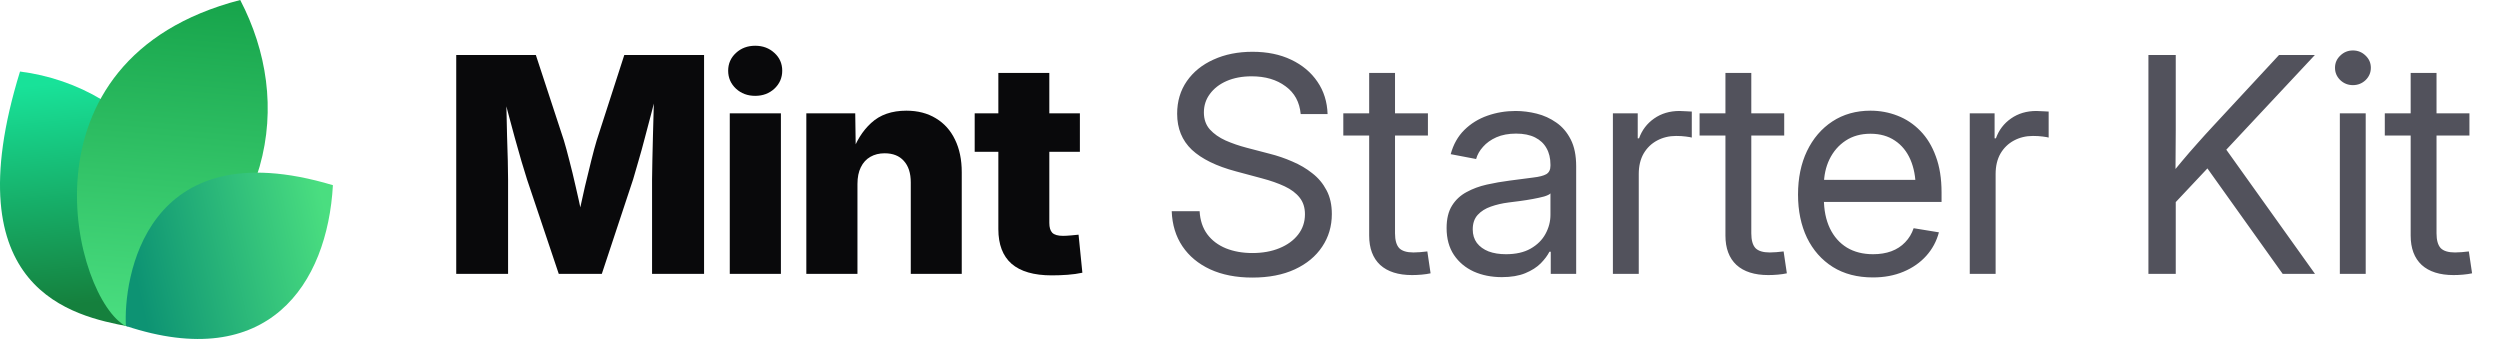
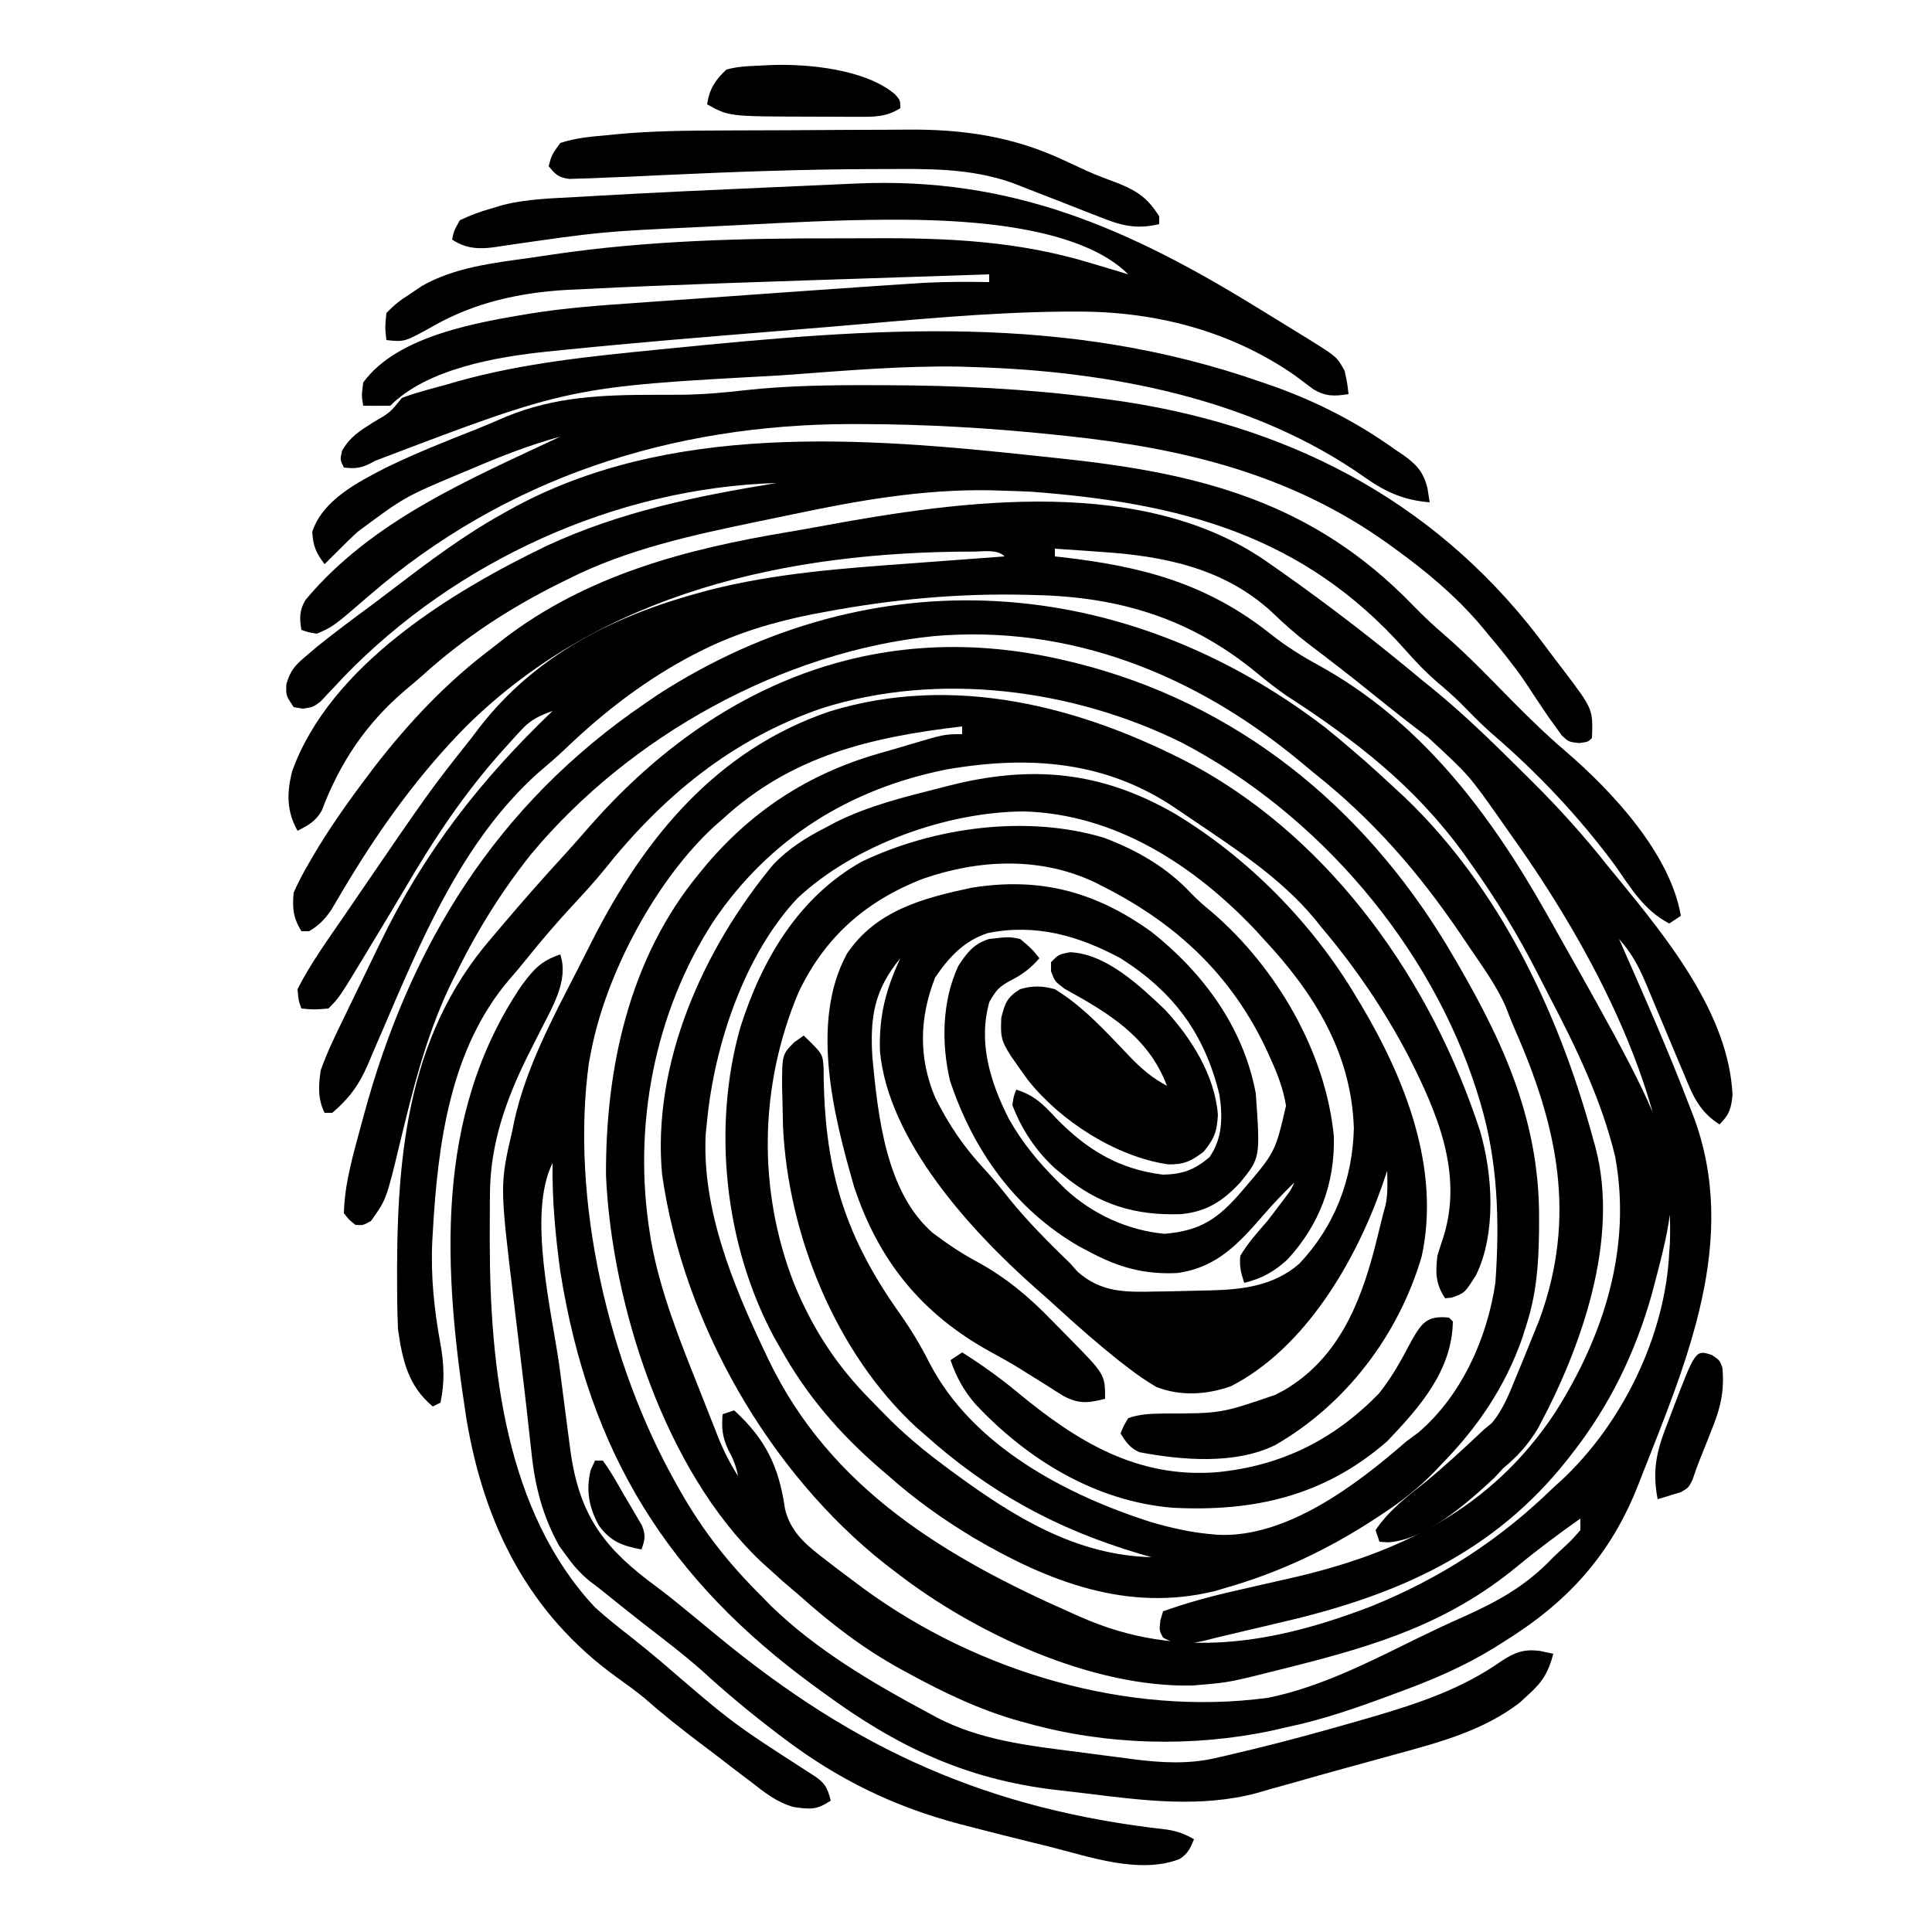
- <svg xmlns="http://www.w3.org/2000/svg" width="177" height="24" viewBox="0 0 177 24" fill="none">
-   <path d="M9.061 23.108C5.268 22.377 -3.391 20.627 1.417 5.064C9.634 6.099 16.973 14.064 9.061 23.108Z" fill="url(#paint0_linear_17557_2020)" />
-   <path d="M8.919 23.094C5.276 21.222 0.784 4.209 17.007 0C20.757 7.193 19.621 16.545 8.919 23.094Z" fill="url(#paint1_linear_17557_2020)" />
-   <path d="M8.914 23.079C8.735 19.882 10.159 9.085 23.57 13.111C23.181 20.123 18.984 26.418 8.914 23.079Z" fill="url(#paint2_linear_17557_2020)" />
-   <path d="M32.301 19.392V3.894H37.938L39.925 9.948C40.036 10.315 40.164 10.787 40.31 11.362C40.462 11.938 40.611 12.552 40.757 13.204C40.91 13.855 41.048 14.483 41.173 15.086C41.305 15.682 41.412 16.192 41.495 16.615H40.695C40.771 16.192 40.871 15.682 40.996 15.086C41.128 14.49 41.267 13.866 41.412 13.214C41.565 12.562 41.714 11.948 41.86 11.373C42.005 10.79 42.133 10.315 42.244 9.948L44.2 3.894H49.848V19.392H46.166V12.704C46.166 12.357 46.173 11.917 46.187 11.383C46.2 10.849 46.214 10.27 46.228 9.646C46.249 9.022 46.266 8.391 46.28 7.753C46.301 7.115 46.311 6.519 46.311 5.964H46.623C46.485 6.561 46.332 7.181 46.166 7.826C45.999 8.471 45.833 9.102 45.666 9.719C45.507 10.336 45.351 10.901 45.198 11.414C45.053 11.928 44.928 12.357 44.824 12.704L42.608 19.392H39.561L37.314 12.704C37.203 12.357 37.072 11.928 36.919 11.414C36.773 10.901 36.614 10.34 36.441 9.729C36.274 9.112 36.104 8.481 35.931 7.836C35.764 7.192 35.608 6.567 35.463 5.964H35.827C35.834 6.512 35.844 7.105 35.858 7.743C35.872 8.374 35.886 9.005 35.9 9.636C35.92 10.26 35.938 10.839 35.952 11.373C35.965 11.907 35.972 12.351 35.972 12.704V19.392H32.301ZM51.668 19.392V8.024H55.288V19.392H51.668ZM53.468 6.786C52.927 6.786 52.473 6.616 52.105 6.276C51.738 5.93 51.554 5.507 51.554 5.007C51.554 4.508 51.738 4.088 52.105 3.749C52.473 3.409 52.927 3.239 53.468 3.239C54.009 3.239 54.463 3.409 54.83 3.749C55.198 4.082 55.382 4.501 55.382 5.007C55.382 5.507 55.198 5.93 54.83 6.276C54.463 6.616 54.009 6.786 53.468 6.786ZM60.708 13.027V19.392H57.088V8.024H60.551L60.593 10.967H60.281C60.593 10.024 61.061 9.268 61.685 8.7C62.309 8.124 63.138 7.836 64.171 7.836C64.975 7.836 65.672 8.017 66.262 8.377C66.851 8.731 67.302 9.234 67.614 9.885C67.933 10.537 68.092 11.307 68.092 12.194V19.392H64.483V12.912C64.483 12.26 64.32 11.754 63.994 11.394C63.675 11.033 63.221 10.853 62.632 10.853C62.25 10.853 61.914 10.936 61.623 11.102C61.332 11.269 61.106 11.515 60.947 11.841C60.787 12.16 60.708 12.555 60.708 13.027ZM76.456 8.024V10.749H69.008V8.024H76.456ZM70.683 5.163H74.292V15.783C74.292 16.102 74.361 16.334 74.5 16.48C74.646 16.625 74.899 16.698 75.259 16.698C75.405 16.698 75.596 16.688 75.831 16.667C76.074 16.646 76.251 16.629 76.362 16.615L76.632 19.309C76.313 19.378 75.963 19.427 75.582 19.455C75.207 19.482 74.836 19.496 74.469 19.496C73.2 19.496 72.25 19.222 71.619 18.674C70.995 18.127 70.683 17.308 70.683 16.22V5.163Z" fill="#09090B" />
-   <path d="M88.667 19.652C87.523 19.652 86.528 19.458 85.682 19.07C84.843 18.681 84.188 18.137 83.716 17.437C83.245 16.736 82.992 15.908 82.957 14.951H84.933C84.968 15.596 85.148 16.14 85.474 16.584C85.8 17.021 86.24 17.354 86.795 17.582C87.35 17.804 87.974 17.915 88.667 17.915C89.388 17.915 90.026 17.801 90.581 17.572C91.143 17.343 91.583 17.024 91.902 16.615C92.228 16.199 92.391 15.717 92.391 15.169C92.391 14.698 92.266 14.306 92.017 13.994C91.767 13.675 91.413 13.408 90.956 13.193C90.498 12.978 89.954 12.787 89.323 12.621L87.502 12.132C86.123 11.765 85.082 11.255 84.382 10.603C83.689 9.944 83.342 9.095 83.342 8.055C83.342 7.174 83.571 6.404 84.028 5.746C84.486 5.087 85.117 4.577 85.921 4.217C86.726 3.849 87.645 3.666 88.678 3.666C89.718 3.666 90.63 3.853 91.413 4.227C92.204 4.602 92.824 5.122 93.275 5.787C93.726 6.446 93.965 7.209 93.993 8.076H92.089C92.013 7.23 91.656 6.574 91.018 6.11C90.387 5.638 89.586 5.403 88.615 5.403C87.95 5.403 87.36 5.513 86.847 5.735C86.341 5.957 85.946 6.262 85.661 6.651C85.377 7.032 85.235 7.469 85.235 7.961C85.235 8.447 85.377 8.849 85.661 9.168C85.946 9.48 86.317 9.74 86.774 9.948C87.232 10.149 87.724 10.319 88.251 10.457L89.884 10.884C90.439 11.023 90.977 11.206 91.496 11.435C92.023 11.657 92.495 11.934 92.911 12.267C93.334 12.593 93.67 12.995 93.92 13.474C94.17 13.945 94.294 14.504 94.294 15.149C94.294 16.015 94.066 16.788 93.608 17.468C93.157 18.148 92.512 18.681 91.673 19.07C90.834 19.458 89.832 19.652 88.667 19.652ZM101.097 8.024V9.594H95.106V8.024H101.097ZM96.937 5.163H98.767V16.521C98.767 17 98.865 17.347 99.059 17.562C99.26 17.77 99.6 17.874 100.078 17.874C100.21 17.874 100.366 17.867 100.546 17.853C100.733 17.832 100.903 17.815 101.056 17.801L101.285 19.351C101.097 19.392 100.886 19.423 100.65 19.444C100.414 19.465 100.189 19.475 99.974 19.475C98.996 19.475 98.244 19.236 97.717 18.758C97.197 18.272 96.937 17.579 96.937 16.677V5.163ZM106.33 19.621C105.595 19.621 104.932 19.489 104.343 19.226C103.754 18.955 103.285 18.564 102.939 18.05C102.592 17.53 102.419 16.896 102.419 16.147C102.419 15.495 102.547 14.965 102.804 14.556C103.06 14.146 103.403 13.828 103.833 13.599C104.263 13.363 104.742 13.186 105.269 13.068C105.796 12.95 106.333 12.857 106.881 12.787C107.574 12.69 108.132 12.617 108.555 12.569C108.978 12.52 109.287 12.441 109.481 12.33C109.675 12.212 109.772 12.014 109.772 11.737V11.654C109.772 11.203 109.679 10.815 109.492 10.489C109.311 10.163 109.041 9.91 108.68 9.729C108.32 9.549 107.872 9.459 107.338 9.459C106.805 9.459 106.34 9.546 105.945 9.719C105.556 9.892 105.241 10.118 104.998 10.395C104.755 10.665 104.593 10.953 104.509 11.258L102.71 10.915C102.897 10.222 103.22 9.65 103.677 9.199C104.135 8.748 104.679 8.412 105.31 8.19C105.941 7.968 106.607 7.857 107.307 7.857C107.8 7.857 108.295 7.92 108.795 8.044C109.301 8.169 109.765 8.381 110.188 8.679C110.611 8.97 110.951 9.369 111.208 9.875C111.464 10.374 111.593 11.005 111.593 11.768V19.392H109.793V17.822H109.7C109.568 18.085 109.363 18.359 109.086 18.643C108.809 18.921 108.444 19.153 107.994 19.34C107.543 19.527 106.988 19.621 106.33 19.621ZM106.621 17.998C107.321 17.998 107.904 17.867 108.368 17.603C108.84 17.333 109.19 16.986 109.419 16.563C109.654 16.133 109.772 15.682 109.772 15.211V13.692C109.703 13.769 109.554 13.841 109.325 13.911C109.096 13.973 108.829 14.032 108.524 14.088C108.226 14.143 107.921 14.192 107.609 14.233C107.304 14.275 107.033 14.309 106.798 14.337C106.354 14.393 105.938 14.49 105.549 14.628C105.168 14.76 104.86 14.954 104.624 15.211C104.388 15.467 104.27 15.811 104.27 16.241C104.27 16.615 104.367 16.934 104.561 17.198C104.762 17.461 105.04 17.662 105.393 17.801C105.747 17.933 106.156 17.998 106.621 17.998ZM114.193 19.392V8.024H115.951V9.792H116.045C116.253 9.209 116.61 8.741 117.116 8.388C117.622 8.034 118.219 7.857 118.905 7.857C119.058 7.857 119.217 7.864 119.384 7.878C119.55 7.885 119.682 7.892 119.779 7.899V9.74C119.716 9.719 119.578 9.695 119.363 9.667C119.155 9.639 118.922 9.625 118.666 9.625C118.174 9.625 117.726 9.733 117.324 9.948C116.922 10.163 116.603 10.471 116.367 10.874C116.138 11.276 116.024 11.758 116.024 12.319V19.392H114.193ZM126.322 8.024V9.594H120.33V8.024H126.322ZM122.161 5.163H123.992V16.521C123.992 17 124.089 17.347 124.283 17.562C124.484 17.77 124.824 17.874 125.302 17.874C125.434 17.874 125.59 17.867 125.77 17.853C125.958 17.832 126.127 17.815 126.28 17.801L126.509 19.351C126.322 19.392 126.11 19.423 125.874 19.444C125.639 19.465 125.413 19.475 125.198 19.475C124.221 19.475 123.468 19.236 122.941 18.758C122.421 18.272 122.161 17.579 122.161 16.677V5.163ZM132.604 19.642C131.502 19.642 130.555 19.396 129.765 18.903C128.974 18.404 128.364 17.714 127.934 16.834C127.511 15.946 127.3 14.927 127.3 13.775C127.3 12.611 127.511 11.584 127.934 10.697C128.364 9.802 128.964 9.102 129.734 8.596C130.51 8.089 131.408 7.836 132.428 7.836C133.1 7.836 133.738 7.954 134.341 8.19C134.952 8.426 135.489 8.783 135.954 9.261C136.425 9.74 136.793 10.343 137.056 11.071C137.327 11.792 137.462 12.645 137.462 13.63V14.296H128.433V12.735H136.463L135.631 13.297C135.631 12.541 135.506 11.876 135.257 11.3C135.007 10.725 134.643 10.277 134.165 9.958C133.686 9.632 133.107 9.469 132.428 9.469C131.748 9.469 131.162 9.632 130.67 9.958C130.177 10.284 129.796 10.725 129.526 11.279C129.262 11.827 129.13 12.441 129.13 13.12V14.046C129.13 14.864 129.273 15.572 129.557 16.168C129.841 16.757 130.243 17.211 130.763 17.53C131.283 17.842 131.901 17.998 132.615 17.998C133.093 17.998 133.523 17.929 133.905 17.79C134.293 17.645 134.619 17.433 134.882 17.156C135.153 16.879 135.354 16.546 135.486 16.157L137.275 16.449C137.108 17.08 136.81 17.634 136.38 18.113C135.95 18.591 135.413 18.966 134.768 19.236C134.123 19.507 133.402 19.642 132.604 19.642ZM139.459 19.392V8.024H141.217V9.792H141.311C141.519 9.209 141.876 8.741 142.382 8.388C142.888 8.034 143.485 7.857 144.171 7.857C144.324 7.857 144.483 7.864 144.649 7.878C144.816 7.885 144.948 7.892 145.045 7.899V9.74C144.982 9.719 144.844 9.695 144.629 9.667C144.421 9.639 144.188 9.625 143.932 9.625C143.439 9.625 142.992 9.733 142.59 9.948C142.188 10.163 141.869 10.471 141.633 10.874C141.404 11.276 141.29 11.758 141.29 12.319V19.392H139.459ZM153.429 14.961V12.715C153.783 12.257 154.136 11.82 154.49 11.404C154.844 10.981 155.204 10.565 155.572 10.156C155.939 9.74 156.314 9.327 156.695 8.918L161.355 3.894H163.893L157.277 10.967H157.184L153.429 14.961ZM152.108 19.392V3.894H154.043V9.241L154.022 12.559L154.043 13.505V19.392H152.108ZM161.615 19.392L155.967 11.477L157.173 9.969L163.903 19.392H161.615ZM165.661 19.392V8.024H167.492V19.392H165.661ZM166.587 6.027C166.24 6.027 165.942 5.909 165.692 5.673C165.443 5.43 165.318 5.139 165.318 4.799C165.318 4.459 165.443 4.172 165.692 3.936C165.942 3.693 166.24 3.572 166.587 3.572C166.934 3.572 167.232 3.693 167.482 3.936C167.731 4.172 167.856 4.459 167.856 4.799C167.856 5.139 167.731 5.43 167.482 5.673C167.232 5.909 166.934 6.027 166.587 6.027ZM174.836 8.024V9.594H168.844V8.024H174.836ZM170.675 5.163H172.506V16.521C172.506 17 172.603 17.347 172.797 17.562C172.998 17.77 173.338 17.874 173.816 17.874C173.948 17.874 174.104 17.867 174.284 17.853C174.472 17.832 174.641 17.815 174.794 17.801L175.023 19.351C174.836 19.392 174.624 19.423 174.388 19.444C174.153 19.465 173.927 19.475 173.712 19.475C172.735 19.475 171.982 19.236 171.455 18.758C170.935 18.272 170.675 17.579 170.675 16.677V5.163Z" fill="#52525C" />
-   <defs>
-     <linearGradient id="paint0_linear_17557_2020" x1="3.776" y1="5.916" x2="5.232" y2="21.559" gradientUnits="userSpaceOnUse">
-       <stop stop-color="#18E299" />
-       <stop offset="1" stop-color="#15803D" />
-     </linearGradient>
-     <linearGradient id="paint1_linear_17557_2020" x1="12.171" y1="-0.718" x2="10.19" y2="22.983" gradientUnits="userSpaceOnUse">
-       <stop stop-color="#16A34A" />
-       <stop offset="1" stop-color="#4ADE80" />
-     </linearGradient>
-     <linearGradient id="paint2_linear_17557_2020" x1="23.133" y1="15.353" x2="9.338" y2="18.52" gradientUnits="userSpaceOnUse">
-       <stop stop-color="#4ADE80" />
-       <stop offset="1" stop-color="#0D9373" />
-     </linearGradient>
-   </defs>
+ <svg xmlns="http://www.w3.org/2000/svg" version="1.1" width="500" height="500">
+   <path d="M0 0 C1.415 0.989 1.415 0.989 2.859 1.999 C15.408 10.838 27.542 20.211 39.312 30.062 C40.27 30.835 41.228 31.607 42.215 32.402 C50.662 39.316 58.397 46.931 66.125 54.625 C66.929 55.421 66.929 55.421 67.748 56.233 C74.742 63.173 81.196 70.321 87.312 78.062 C88.36 79.341 89.411 80.617 90.465 81.891 C103.023 97.245 118.736 116.697 119.688 137.438 C119.311 141.081 118.863 142.512 116.312 145.062 C111.124 141.705 109.496 137.826 107.246 132.316 C106.885 131.468 106.525 130.62 106.153 129.746 C105.005 127.045 103.876 124.336 102.75 121.625 C101.618 118.919 100.482 116.215 99.336 113.514 C98.626 111.837 97.923 110.157 97.229 108.473 C95.395 104.126 93.513 100.611 90.312 97.062 C90.659 97.846 91.006 98.629 91.363 99.436 C97.315 112.92 103.241 126.414 108.5 140.188 C108.862 141.114 109.223 142.04 109.595 142.994 C121.523 174.893 107.842 206.38 96.125 236.188 C95.879 236.82 95.634 237.453 95.38 238.105 C88.187 256.54 77.012 268.735 60.312 279.062 C59.461 279.598 58.61 280.133 57.733 280.685 C50.12 285.32 42.354 288.679 34 291.75 C33.362 291.988 32.723 292.225 32.065 292.47 C22.928 295.867 13.877 299.086 4.312 301.062 C3.035 301.356 1.758 301.65 0.441 301.953 C-20.169 306.315 -42.416 305.703 -62.688 300.062 C-63.359 299.881 -64.03 299.699 -64.722 299.511 C-74.999 296.643 -84.365 292.154 -93.688 287.062 C-94.333 286.712 -94.978 286.361 -95.642 286 C-105.287 280.679 -113.495 274.395 -121.688 267.062 C-123.104 265.854 -124.52 264.645 -125.938 263.438 C-127.194 262.32 -128.444 261.195 -129.688 260.062 C-130.403 259.413 -131.118 258.763 -131.855 258.094 C-156.58 234.603 -170.328 191.876 -171.855 158.379 C-172.001 130.501 -165.855 101.995 -147.688 80.062 C-146.989 79.213 -146.29 78.364 -145.57 77.488 C-132.98 62.859 -118.092 53.659 -99.678 48.614 C-97.677 48.06 -95.69 47.471 -93.703 46.871 C-84.269 44.062 -84.269 44.062 -79.688 44.062 C-79.688 43.403 -79.688 42.742 -79.688 42.062 C-103.207 44.811 -123.85 49.602 -141.688 66.062 C-142.38 66.663 -143.072 67.264 -143.785 67.883 C-158.997 81.855 -171.789 105.961 -175.688 126.062 C-175.874 127.018 -176.061 127.973 -176.254 128.957 C-181.19 164.308 -171.151 207.191 -153.688 238.062 C-153.313 238.731 -152.938 239.4 -152.551 240.089 C-146.747 250.286 -140.015 258.822 -131.688 267.062 C-130.873 267.899 -130.058 268.736 -129.219 269.598 C-117.511 280.99 -102.952 289.581 -88.625 297.25 C-87.806 297.695 -86.987 298.141 -86.143 298.599 C-74.82 304.457 -62.522 305.835 -50.041 307.425 C-47.493 307.751 -44.947 308.091 -42.4 308.432 C-40.753 308.647 -39.105 308.861 -37.457 309.074 C-36.71 309.174 -35.963 309.274 -35.193 309.377 C-28.142 310.261 -21.186 310.669 -14.211 309.066 C-13.226 308.842 -12.24 308.618 -11.225 308.386 C-10.182 308.135 -9.138 307.884 -8.062 307.625 C-6.952 307.363 -5.842 307.101 -4.698 306.83 C4.474 304.612 13.559 302.113 22.625 299.5 C23.892 299.137 25.16 298.773 26.465 298.399 C38.451 294.877 49.651 291.152 59.912 283.93 C63.383 281.664 65.712 280.804 69.762 281.305 C70.933 281.555 72.105 281.805 73.312 282.062 C72.056 286.766 70.563 289.324 66.938 292.562 C66.167 293.274 65.396 293.986 64.602 294.719 C55.239 301.915 43.937 304.957 32.75 308 C31.202 308.428 29.654 308.857 28.106 309.287 C24.992 310.148 21.876 311 18.758 311.846 C14.702 312.95 10.662 314.102 6.621 315.262 C4.31 315.905 1.999 316.547 -0.312 317.188 C-1.826 317.63 -1.826 317.63 -3.369 318.082 C-17.899 321.984 -32.891 320.036 -47.608 318.201 C-50.249 317.875 -52.893 317.576 -55.537 317.279 C-78.983 314.506 -96.802 305.95 -115.688 292.062 C-116.38 291.559 -117.072 291.055 -117.785 290.536 C-155.744 262.885 -176.223 230.126 -183.688 183.062 C-184.958 173.742 -185.817 164.472 -185.688 155.062 C-192.304 168.295 -185.776 193.914 -183.862 208.028 C-183.368 211.68 -182.902 215.334 -182.439 218.99 C-182.132 221.349 -181.823 223.708 -181.512 226.066 C-181.374 227.141 -181.236 228.216 -181.095 229.324 C-178.955 244.866 -173.458 253.53 -161.08 262.98 C-159.854 263.908 -158.627 264.834 -157.399 265.759 C-154.989 267.594 -152.65 269.51 -150.312 271.438 C-148.994 272.52 -148.994 272.52 -147.648 273.625 C-146.065 274.929 -144.481 276.233 -142.899 277.539 C-107.273 306.923 -72.791 322.438 -26.551 327.57 C-23.869 328.031 -22.016 328.691 -19.688 330.062 C-20.627 332.411 -21.258 333.787 -23.416 335.171 C-33.771 339.234 -46.951 334.519 -57.25 331.938 C-58.953 331.52 -60.656 331.103 -62.36 330.686 C-67.143 329.507 -71.917 328.293 -76.688 327.062 C-77.825 326.77 -78.963 326.478 -80.135 326.176 C-97.139 321.708 -111.615 314.685 -125.688 304.062 C-126.268 303.625 -126.848 303.188 -127.446 302.737 C-134.259 297.561 -140.762 292.172 -147.062 286.379 C-151.863 282.142 -156.963 278.279 -162.023 274.358 C-165.946 271.304 -169.811 268.176 -173.688 265.062 C-174.531 264.423 -175.374 263.784 -176.242 263.125 C-178.682 261.067 -180.406 259.096 -182.25 256.5 C-183.087 255.353 -183.087 255.353 -183.941 254.184 C-188.2 246.572 -190.246 238.741 -191.125 230.125 C-191.235 229.149 -191.345 228.173 -191.458 227.168 C-191.717 224.864 -191.971 222.559 -192.221 220.254 C-192.664 216.212 -193.15 212.175 -193.639 208.138 C-194.108 204.257 -194.568 200.375 -195.027 196.492 C-195.256 194.563 -195.488 192.635 -195.722 190.706 C-199.357 160.678 -199.357 160.678 -196.062 146.5 C-195.922 145.792 -195.781 145.083 -195.637 144.354 C-192.598 130.462 -185.695 117.588 -179.239 105.037 C-177.941 102.506 -176.661 99.965 -175.383 97.424 C-161.795 70.714 -143.125 48.075 -114 38.188 C-81.771 28.278 -48.654 36.828 -19.597 52.2 C16.384 71.872 41.87 108.335 54.367 146.82 C57.65 158.08 58.555 173.288 53.312 184.062 C50.397 188.671 50.397 188.671 47.062 189.875 C46.485 189.937 45.907 189.999 45.312 190.062 C42.808 186.306 42.8 183.412 43.312 179.062 C43.777 177.489 44.279 175.926 44.812 174.375 C50.103 157.768 43.207 141.883 35.732 127.204 C29.458 115.26 22.03 104.37 13.312 94.062 C12.725 93.329 12.137 92.596 11.531 91.84 C2.601 81.112 -9.229 73.54 -20.691 65.787 C-21.885 64.978 -23.077 64.167 -24.267 63.353 C-42.367 51.009 -62.223 49.486 -83.681 53.19 C-108.767 58.169 -129.556 71.09 -144 92.43 C-159.346 116.046 -164.966 145.532 -160.5 173.25 C-160.399 173.9 -160.298 174.55 -160.194 175.22 C-157.844 188.259 -152.807 200.836 -147.921 213.094 C-147.049 215.284 -146.188 217.479 -145.328 219.674 C-144.769 221.089 -144.209 222.504 -143.648 223.918 C-143.395 224.564 -143.142 225.21 -142.881 225.875 C-141.434 229.488 -139.786 232.785 -137.688 236.062 C-138.196 233.42 -138.948 231.584 -140.25 229.188 C-141.79 225.84 -141.947 223.697 -141.688 220.062 C-140.697 219.732 -139.708 219.403 -138.688 219.062 C-130.512 226.517 -127.071 233.707 -125.523 244.609 C-123.969 251.032 -119.429 254.36 -114.375 258.25 C-113.759 258.726 -113.143 259.201 -112.508 259.691 C-110.579 261.164 -108.637 262.617 -106.688 264.062 C-106.1 264.498 -105.513 264.933 -104.908 265.382 C-75.607 286.756 -36.715 298.364 -0.438 293.438 C13.331 290.623 26.01 283.994 38.531 277.863 C42.212 276.063 45.91 274.328 49.656 272.668 C58.885 268.551 66.27 264.513 73.312 257.062 C74.376 256.065 74.376 256.065 75.461 255.047 C78.019 252.676 78.019 252.676 80.312 250.062 C80.312 249.072 80.312 248.083 80.312 247.062 C74.68 251.044 69.201 255.119 63.886 259.512 C46.125 274.114 27.71 279.821 5.688 285.375 C4.987 285.552 4.286 285.729 3.565 285.912 C-10.459 289.437 -10.459 289.437 -17.688 290.062 C-18.421 290.13 -19.154 290.197 -19.91 290.266 C-46.064 290.932 -76.493 276.729 -96.688 261.062 C-98.078 260.003 -98.078 260.003 -99.496 258.922 C-129.753 235.059 -151.878 196.307 -157.34 158.02 C-159.991 129.277 -146.678 99.656 -128.625 77.875 C-124.545 73.571 -119.94 70.748 -114.688 68.062 C-113.879 67.633 -113.071 67.204 -112.238 66.762 C-103.792 62.584 -94.782 60.353 -85.688 58.062 C-84.914 57.862 -84.14 57.662 -83.342 57.455 C-61.985 51.978 -43.888 53.557 -24.699 64.609 C-5.674 76.05 10.992 92.989 22.312 112.062 C22.673 112.659 23.034 113.256 23.406 113.871 C34.941 133.214 44.179 156.459 39.25 179.188 C33.318 199.511 19.617 217.562 1.312 228.062 C-9.071 233.136 -22.731 231.974 -33.805 229.891 C-36.273 228.805 -37.245 227.295 -38.688 225.062 C-37.938 223.125 -37.938 223.125 -36.688 221.062 C-33.684 220.01 -30.815 219.927 -27.652 219.887 C-12.663 219.857 -12.663 219.857 1.312 215.062 C2.081 214.663 2.849 214.263 3.641 213.852 C17.437 205.733 23.196 191.868 27.062 177.125 C27.83 174.108 28.575 171.087 29.312 168.062 C29.497 167.394 29.682 166.726 29.872 166.037 C30.538 163.05 30.371 160.109 30.312 157.062 C29.888 158.306 29.464 159.55 29.027 160.832 C22.227 180.328 9.127 202.986 -10.152 212.832 C-16.444 215.022 -23.06 215.461 -29.363 213.031 C-31.971 211.534 -34.307 209.899 -36.688 208.062 C-37.582 207.374 -38.477 206.686 -39.398 205.977 C-44.806 201.66 -49.993 197.095 -55.098 192.426 C-56.901 190.78 -58.723 189.154 -60.559 187.543 C-77.305 172.768 -98.841 149.291 -100.961 126.066 C-101.228 117.034 -99.488 110.234 -95.688 102.062 C-102.423 110.218 -103.571 117.27 -102.912 127.721 C-101.454 142.919 -99.438 162.606 -87.273 173.156 C-83.664 175.861 -80.039 178.341 -76.054 180.469 C-68.43 184.618 -62.47 189.582 -56.493 195.77 C-55.041 197.272 -53.571 198.753 -52.098 200.232 C-42.688 209.783 -42.688 209.783 -42.688 216.062 C-47.069 217.199 -49.576 217.47 -53.598 215.254 C-54.994 214.396 -56.377 213.519 -57.75 212.625 C-59.252 211.69 -60.754 210.757 -62.258 209.824 C-63.002 209.355 -63.746 208.887 -64.513 208.404 C-67.087 206.816 -69.715 205.354 -72.368 203.904 C-90.14 194.132 -101.367 180.305 -107.688 161.062 C-112.917 142.92 -119.131 118.488 -109.469 100.836 C-101.956 89.692 -89.773 86.468 -77.25 83.812 C-59.56 80.954 -45.154 84.811 -30.664 95.238 C-17.316 105.825 -6.856 119.927 -3.688 137.062 C-2.52 153.682 -2.52 153.682 -7.688 160.062 C-12.153 164.874 -16.419 167.68 -23.086 168.277 C-35.062 168.706 -44.492 165.739 -53.688 158.062 C-54.336 157.526 -54.984 156.99 -55.652 156.438 C-60.594 151.939 -64.313 146.314 -66.688 140.062 C-66.344 137.73 -66.344 137.73 -65.688 136.062 C-61.084 137.484 -58.741 139.808 -55.5 143.312 C-47.625 151.474 -39.179 156.684 -27.688 158.062 C-22.583 157.947 -19.618 156.838 -15.688 153.562 C-12.287 148.686 -12.22 143.104 -13.098 137.395 C-16.922 121.526 -25.074 110.68 -38.688 102.062 C-49.571 96.207 -60.704 93.015 -73.125 95.562 C-79.296 97.619 -83.123 101.821 -86.688 107.062 C-90.751 117.53 -91.022 127.688 -86.688 138.062 C-83.21 145.081 -79.131 151.09 -73.777 156.793 C-71.514 159.251 -69.452 161.82 -67.375 164.438 C-62.534 170.413 -57.196 175.71 -51.688 181.062 C-51.065 181.765 -50.442 182.468 -49.801 183.191 C-43.675 188.615 -37.357 188.483 -29.562 188.312 C-28.54 188.299 -27.518 188.285 -26.464 188.271 C-23.538 188.221 -20.613 188.147 -17.688 188.062 C-16.97 188.047 -16.253 188.032 -15.514 188.016 C-7.035 187.803 0.913 186.858 7.531 181.148 C16.684 171.484 21.353 159.363 21.688 146.125 C21.116 126.612 11.327 110.953 -1.688 97.062 C-2.342 96.339 -2.997 95.616 -3.672 94.871 C-19.653 77.968 -40.034 64.738 -63.688 64.062 C-83.743 64.147 -107.675 72.782 -122.34 86.562 C-136.011 101.12 -143.77 124.429 -145.688 144.062 C-145.865 145.752 -145.865 145.752 -146.047 147.477 C-147.096 166.967 -138.942 186.73 -130.688 204.062 C-130.206 205.079 -130.206 205.079 -129.715 206.115 C-113.639 239.459 -83.738 257.254 -50.938 271.688 C-50.246 271.994 -49.555 272.3 -48.843 272.615 C-23.636 283.718 1.009 279.493 26.332 269.715 C44.186 262.459 59.537 252.503 73.312 239.062 C73.954 238.482 74.596 237.902 75.258 237.305 C91.143 222.602 102.331 199.699 103.312 178.062 C103.364 177.37 103.416 176.678 103.469 175.965 C104.978 139.299 82.953 98.952 62.312 70.062 C61.467 68.857 60.622 67.651 59.777 66.445 C51.493 54.674 51.493 54.674 40.938 44.938 C39.691 43.979 38.445 43.019 37.199 42.059 C36.559 41.567 35.919 41.076 35.259 40.57 C32.055 38.089 28.905 35.542 25.75 33 C20.521 28.794 15.229 24.689 9.873 20.647 C6.5 18.071 3.428 15.318 0.375 12.375 C-12.02 1.025 -27.646 -2.077 -43.938 -3.125 C-45.076 -3.207 -46.214 -3.289 -47.387 -3.373 C-50.153 -3.571 -52.92 -3.759 -55.688 -3.938 C-55.688 -3.277 -55.688 -2.618 -55.688 -1.938 C-55.1 -1.873 -54.512 -1.808 -53.906 -1.741 C-33.224 0.608 -16.279 5.033 0.264 18.247 C4.118 21.279 8.074 23.777 12.375 26.125 C38.885 40.678 56.703 64.237 71.312 90.062 C72.211 91.65 72.211 91.65 73.127 93.271 C107.854 154.842 107.854 154.842 98.753 189.171 C94.521 204.105 87.893 217.795 78.312 230.062 C77.9 230.592 77.488 231.121 77.064 231.667 C57.822 256.079 32.752 266.986 3.062 273.875 C1.386 274.272 -0.289 274.67 -1.965 275.068 C-5.005 275.791 -8.047 276.508 -11.091 277.218 C-13.052 277.679 -15.012 278.148 -16.96 278.663 C-20.687 279.525 -24.341 279.862 -27.688 277.875 C-28.688 276.062 -28.688 276.062 -28.375 273.375 C-28.035 272.23 -28.035 272.23 -27.688 271.062 C-21.574 268.905 -15.472 267.206 -9.148 265.793 C-7.332 265.375 -5.516 264.956 -3.699 264.537 C-0.89 263.894 1.919 263.254 4.731 262.623 C33.253 256.197 57.365 244.686 73.938 219.375 C86.413 199.614 93.652 176.91 89.312 153.375 C85.829 138.902 79.246 125.179 72.351 112.05 C71.27 109.982 70.214 107.902 69.16 105.82 C64.187 96.093 58.627 86.975 52.312 78.062 C51.571 77.013 50.83 75.964 50.066 74.883 C37.327 57.397 22.209 45.726 4.184 34.051 C1.438 32.149 -1.109 30.123 -3.684 28.001 C-20.6 14.127 -38.915 8.553 -60.688 8.062 C-61.433 8.042 -62.179 8.022 -62.948 8 C-80.671 7.561 -97.83 9.167 -115.25 12.438 C-116.308 12.634 -117.366 12.831 -118.456 13.034 C-128.495 15.017 -138.224 17.931 -147.375 22.562 C-148.037 22.897 -148.7 23.232 -149.382 23.577 C-161.422 29.884 -172.193 38.12 -181.992 47.492 C-184.506 49.889 -187.104 52.127 -189.75 54.375 C-209.462 72.229 -219.891 97.905 -230.168 121.824 C-230.759 123.183 -230.759 123.183 -231.363 124.569 C-232.095 126.255 -232.815 127.946 -233.52 129.644 C-235.802 134.898 -238.313 138.326 -242.688 142.062 C-243.347 142.062 -244.007 142.062 -244.688 142.062 C-246.48 138.478 -246.252 134.922 -245.688 131.062 C-244.035 126.376 -241.88 121.952 -239.688 117.5 C-239.084 116.244 -238.481 114.987 -237.88 113.73 C-236.698 111.267 -235.506 108.81 -234.303 106.357 C-232.974 103.646 -231.661 100.928 -230.359 98.203 C-219.052 74.764 -204.476 56.035 -185.688 38.062 C-188.98 39.236 -191.293 40.288 -193.668 42.863 C-194.187 43.421 -194.706 43.979 -195.24 44.553 C-195.78 45.154 -196.319 45.756 -196.875 46.375 C-197.446 47.005 -198.017 47.634 -198.605 48.283 C-208.633 59.467 -216.443 71.303 -224.025 84.242 C-227.037 89.353 -230.111 94.427 -233.188 99.5 C-233.775 100.477 -234.362 101.454 -234.968 102.46 C-240.868 112.195 -240.868 112.195 -243.688 115.062 C-247.438 115.375 -247.438 115.375 -250.688 115.062 C-251.438 113 -251.438 113 -251.688 110.062 C-248.354 103.465 -243.981 97.463 -239.812 91.375 C-239.053 90.263 -238.294 89.152 -237.535 88.04 C-217.344 58.506 -217.344 58.506 -206.688 45.062 C-205.964 44.111 -205.241 43.16 -204.496 42.18 C-189.976 23.53 -169.778 13.433 -147.375 7.375 C-146.678 7.185 -145.981 6.994 -145.263 6.798 C-128.125 2.415 -110.644 1.15 -93.062 -0.125 C-90.687 -0.303 -88.312 -0.482 -85.938 -0.662 C-80.188 -1.096 -74.438 -1.52 -68.688 -1.938 C-70.624 -3.874 -74.183 -3.177 -76.812 -3.188 C-124.951 -3.163 -172.792 7.339 -207.875 41.875 C-220.049 54.169 -230.04 67.988 -238.949 82.793 C-239.307 83.386 -239.664 83.979 -240.032 84.59 C-240.998 86.205 -241.949 87.829 -242.898 89.453 C-244.641 91.995 -246.06 93.484 -248.688 95.062 C-249.347 95.062 -250.007 95.062 -250.688 95.062 C-252.818 91.6 -253.057 89.094 -252.688 85.062 C-251.493 82.409 -250.287 80.048 -248.812 77.562 C-248.41 76.867 -248.007 76.171 -247.592 75.455 C-243.393 68.334 -238.667 61.653 -233.688 55.062 C-233.043 54.204 -232.398 53.345 -231.734 52.461 C-222.943 41.121 -213.165 30.698 -201.688 22.062 C-200.678 21.265 -199.669 20.467 -198.629 19.645 C-176.964 2.937 -151.186 -3.848 -124.677 -8.259 C-121.889 -8.727 -119.107 -9.223 -116.327 -9.737 C-79.549 -16.536 -32.334 -23.135 0 0 Z " fill="#000000" transform="translate(328.6875,145.9375)" />
+   <path d="M0 0 C0.699 0.166 1.397 0.333 2.117 0.504 C43.756 10.816 76.494 37.335 98.426 73.629 C111.878 96.194 122.443 117.483 122.312 144.312 C122.308 145.504 122.303 146.696 122.298 147.924 C122.185 156.339 121.616 163.95 119 172 C118.66 173.076 118.319 174.153 117.969 175.262 C113.522 187.956 106.38 198.45 97 208 C96.492 208.54 95.984 209.08 95.461 209.636 C91.204 214.069 86.7 217.579 81.562 220.938 C80.779 221.453 79.995 221.968 79.188 222.498 C67.146 230.274 54.785 236.055 41 240 C40.166 240.246 39.332 240.492 38.473 240.746 C15.837 246.357 -4.788 238.293 -24.048 226.966 C-31.926 222.213 -39.116 217.124 -46 211 C-46.837 210.283 -47.673 209.567 -48.535 208.828 C-58.963 199.738 -67.243 190.098 -74 178 C-74.545 177.045 -75.091 176.09 -75.652 175.105 C-88.457 151.289 -91.768 120.784 -84.382 94.828 C-78.842 77.383 -69.35 61.198 -53 52 C-34.358 43.08 -10.335 39.782 9.699 45.812 C18.313 49.058 26.001 53.478 32.297 60.23 C34.057 62.06 35.917 63.635 37.875 65.25 C54.36 79.503 67.124 101.299 69.203 123.133 C69.489 135.301 65.475 145.991 57.199 154.949 C53.755 158.104 50.607 159.876 46 161 C45.136 158.294 44.714 156.775 45 154 C46.948 150.674 49.473 147.899 52 145 C53.139 143.532 54.265 142.053 55.375 140.562 C55.857 139.924 56.339 139.286 56.836 138.629 C58.067 136.995 58.067 136.995 59 135 C56.3 137.637 53.704 140.298 51.238 143.156 C44.692 150.7 39.049 157.027 28.688 158.457 C20.097 158.862 13.529 157.022 6 153 C4.646 152.29 4.646 152.29 3.266 151.566 C-13.354 141.936 -24.153 126.698 -30.156 108.648 C-32.397 98.959 -32.218 88.135 -28 79 C-25.802 75.597 -23.923 73.199 -20 72 C-14.821 71.425 -14.821 71.425 -12 72 C-9 74.5 -9 74.5 -7 77 C-9.398 79.686 -11.31 81.158 -14.562 82.812 C-17.528 84.448 -18.081 85.136 -19.938 88.25 C-22.934 98.826 -19.729 109.063 -14.875 118.625 C-11.332 124.866 -7.103 129.979 -2 135 C-1.413 135.585 -0.827 136.17 -0.223 136.773 C6.748 143.236 15.921 147.437 25.375 148.312 C34.911 147.49 39.398 144.321 45.633 136.988 C54.029 127.188 54.029 127.188 56.816 115.172 C56.131 110.913 54.714 107.164 52.938 103.25 C52.472 102.212 52.472 102.212 51.998 101.154 C42.93 81.547 28.615 68.141 9.625 58.5 C8.984 58.174 8.342 57.847 7.681 57.511 C-6.431 50.669 -22.41 51.329 -37.016 56.383 C-51.897 62.101 -62.57 71.539 -69.34 85.828 C-79.509 109.938 -79.978 136.794 -70.533 161.133 C-65.724 172.85 -59.477 182.501 -50.526 191.469 C-49.407 192.591 -48.303 193.727 -47.207 194.871 C-42.337 199.888 -37.174 204.212 -31.562 208.375 C-30.691 209.021 -29.82 209.668 -28.923 210.333 C-13.547 221.579 2.364 231.481 22 232 C21.031 231.72 20.061 231.441 19.062 231.152 C-2.643 224.732 -20.169 215.132 -37 200 C-37.654 199.43 -38.307 198.86 -38.98 198.273 C-59.768 179.016 -72.052 148.495 -73.352 120.617 C-73.412 118.349 -73.461 116.081 -73.5 113.812 C-73.546 112.18 -73.546 112.18 -73.593 110.515 C-73.595 101.909 -73.595 101.909 -70.469 98.762 C-69.654 98.18 -68.839 97.599 -68 97 C-63.074 101.767 -63.074 101.767 -62.858 105.376 C-62.841 106.851 -62.841 106.851 -62.824 108.355 C-62.36 132.775 -57.039 149.375 -43.002 169.147 C-40.099 173.269 -37.651 177.376 -35.375 181.875 C-24.26 203.234 -0.049 215.967 22.133 222.992 C27.047 224.398 31.901 225.528 37 226 C37.661 226.064 38.323 226.129 39.004 226.195 C56.902 227.156 75.156 213.196 88 202 C89.011 201.257 90.021 200.515 91.062 199.75 C102.27 190.162 108.87 175.388 111 161 C112.15 145.108 111.655 129.29 107 114 C106.764 113.224 106.528 112.448 106.285 111.648 C94.285 73.647 65.084 39.547 29.755 21.146 C1.703 7.286 -33.112 2.732 -63.277 12.289 C-86.618 20.306 -104.559 35.134 -119.723 54.219 C-122.209 57.256 -124.825 60.13 -127.5 63 C-131.816 67.645 -135.919 72.411 -139.879 77.367 C-141.248 79.067 -142.65 80.742 -144.09 82.383 C-159.548 100.363 -162.694 125.077 -164 148 C-164.06 149.037 -164.06 149.037 -164.121 150.094 C-164.57 159.301 -163.635 167.961 -161.98 177 C-161.05 182.309 -160.907 186.694 -162 192 C-162.66 192.33 -163.32 192.66 -164 193 C-170.397 187.64 -171.848 181.057 -173 173 C-173.114 170.417 -173.187 167.861 -173.203 165.277 C-173.214 164.177 -173.214 164.177 -173.225 163.054 C-173.468 130.311 -171.332 97.87 -149 72 C-148.058 70.886 -147.116 69.772 -146.176 68.656 C-140.725 62.22 -135.164 55.899 -129.449 49.695 C-127.491 47.541 -125.575 45.363 -123.668 43.164 C-91.481 6.331 -49.038 -11.731 0 0 Z " fill="#000000" transform="translate(276,171)" />
+   <path d="M0 0 C0.907 0.553 1.814 1.106 2.749 1.676 C5.401 3.295 8.046 4.925 10.688 6.562 C11.484 7.051 12.28 7.54 13.101 8.043 C20.02 12.395 20.02 12.395 22 16 C22.688 19.25 22.688 19.25 23 22 C19.325 22.559 17.111 22.667 13.871 20.723 C12.244 19.508 10.617 18.292 8.992 17.074 C-7.594 5.576 -27.105 0.594 -47.125 0.637 C-48.34 0.639 -49.556 0.641 -50.808 0.643 C-70.796 0.827 -90.753 2.861 -110.657 4.534 C-115.107 4.905 -119.558 5.265 -124.009 5.625 C-143.053 7.165 -162.096 8.723 -181.105 10.656 C-182.788 10.825 -182.788 10.825 -184.505 10.998 C-197.366 12.36 -215.347 15.347 -225 25 C-227.333 25.041 -229.667 25.042 -232 25 C-232.438 22.375 -232.438 22.375 -232 19 C-223.195 6.823 -202.285 3.398 -188.402 1.091 C-179.594 -0.308 -170.759 -0.965 -161.867 -1.57 C-160.093 -1.697 -158.318 -1.825 -156.544 -1.954 C-151.925 -2.286 -147.305 -2.609 -142.685 -2.929 C-138.015 -3.255 -133.345 -3.591 -128.676 -3.926 C-118.785 -4.632 -108.894 -5.333 -99 -6 C-98.259 -6.05 -97.517 -6.1 -96.754 -6.152 C-94.599 -6.297 -92.444 -6.438 -90.29 -6.578 C-89.062 -6.658 -87.834 -6.738 -86.569 -6.821 C-81.044 -7.098 -75.531 -7.085 -70 -7 C-70 -7.66 -70 -8.32 -70 -9 C-80.774 -8.649 -91.547 -8.292 -102.32 -7.93 C-107.327 -7.762 -112.333 -7.595 -117.34 -7.433 C-130.562 -7.002 -143.782 -6.538 -157 -6 C-157.833 -5.966 -158.665 -5.933 -159.523 -5.898 C-164.129 -5.709 -168.733 -5.498 -173.337 -5.255 C-175.313 -5.153 -177.29 -5.066 -179.267 -4.98 C-191.356 -4.288 -203.006 -1.761 -213.625 4.25 C-221.332 8.537 -221.332 8.537 -226 8 C-226.367 4.797 -226.367 4.797 -226 1 C-223.995 -1.049 -222.496 -2.277 -220.125 -3.75 C-219.034 -4.487 -217.944 -5.225 -216.82 -5.984 C-208.303 -10.832 -198.496 -11.912 -188.94 -13.253 C-186.821 -13.552 -184.706 -13.872 -182.59 -14.193 C-158.201 -17.767 -133.561 -18.36 -108.955 -18.316 C-106.13 -18.311 -103.306 -18.318 -100.481 -18.336 C-80.751 -18.46 -62.384 -17.645 -43.375 -11.812 C-42.455 -11.54 -41.534 -11.267 -40.586 -10.986 C-38.388 -10.334 -36.193 -9.672 -34 -9 C-46.526 -21.526 -75.502 -23.037 -92.118 -23.136 C-93.4 -23.134 -93.4 -23.134 -94.707 -23.133 C-95.642 -23.132 -96.577 -23.131 -97.54 -23.13 C-109.438 -23.057 -121.315 -22.445 -133.196 -21.828 C-137.126 -21.625 -141.057 -21.433 -144.988 -21.242 C-170.495 -20.044 -170.495 -20.044 -195.734 -16.383 C-200.671 -15.549 -204.702 -15.134 -209 -18 C-208.5 -20.312 -208.5 -20.312 -207 -23 C-204.21 -24.299 -201.923 -25.197 -199 -26 C-197.387 -26.484 -197.387 -26.484 -195.741 -26.978 C-189.493 -28.526 -183.087 -28.675 -176.684 -29.023 C-175.269 -29.106 -173.855 -29.188 -172.441 -29.271 C-157.057 -30.159 -141.663 -30.856 -126.269 -31.528 C-123.275 -31.66 -120.282 -31.795 -117.288 -31.93 C-114.36 -32.062 -111.432 -32.192 -108.504 -32.321 C-107.13 -32.382 -105.756 -32.444 -104.382 -32.506 C-64.217 -34.309 -33.793 -20.882 0 0 Z " fill="#000000" transform="translate(326,80)" />
+   <path d="M0 0 C2.707 2.181 5.356 4.409 7.98 6.688 C8.809 7.406 9.638 8.124 10.492 8.863 C13.025 11.102 15.51 13.381 17.98 15.688 C18.854 16.496 19.728 17.304 20.629 18.137 C44.934 41.432 60.146 73.28 68.98 105.375 C69.283 106.462 69.586 107.548 69.899 108.667 C76.151 132.396 66.285 160.438 54.961 181.418 C52.442 185.576 49.699 188.609 45.98 191.688 C44.867 192.894 44.867 192.894 43.73 194.125 C36.85 200.537 25.92 210.303 16.16 210.844 C15.441 210.792 14.722 210.741 13.98 210.688 C13.65 209.697 13.32 208.708 12.98 207.688 C16.418 202.532 21.12 199.037 25.926 195.195 C31.143 190.912 36.072 186.319 40.98 181.688 C41.662 181.127 42.344 180.566 43.047 179.988 C46.116 176.336 47.674 172.071 49.48 167.688 C50.075 166.261 50.075 166.261 50.682 164.805 C51.797 162.105 52.893 159.399 53.98 156.688 C54.657 155.013 54.657 155.013 55.348 153.305 C65.171 126.576 60.05 103.038 48.884 77.775 C48.11 75.986 47.402 74.169 46.707 72.348 C44.35 66.854 40.75 61.996 37.418 57.062 C36.698 55.992 35.978 54.922 35.236 53.82 C24.219 37.554 12.455 23.958 -3.02 11.688 C-4.188 10.72 -5.355 9.749 -6.52 8.777 C-33.506 -13.579 -65.862 -26.759 -101.332 -23.688 C-140.707 -19.707 -180.223 2.318 -205.512 32.68 C-213.558 42.744 -220.107 53.471 -225.707 65.062 C-226.064 65.792 -226.42 66.522 -226.787 67.274 C-232.846 80.175 -236.262 93.942 -239.574 107.739 C-243.049 122.136 -243.049 122.136 -247.02 127.688 C-249.082 128.812 -249.082 128.812 -251.02 128.688 C-252.646 127.417 -252.646 127.417 -254.02 125.688 C-253.832 117.743 -251.516 110.136 -249.457 102.5 C-249.28 101.842 -249.104 101.185 -248.922 100.507 C-236.963 56.217 -214.491 19.875 -176.02 -6.312 C-174.979 -7.025 -173.939 -7.738 -172.867 -8.473 C-117.036 -44.616 -52.002 -39.826 0 0 Z " fill="#000000" transform="translate(343.0195,188.3125)" />
+   <path d="M0 0 C2.161 0.232 4.321 0.461 6.482 0.69 C42.206 4.497 71.33 11.932 97.083 38.56 C99.688 41.243 102.359 43.762 105.2 46.196 C111.373 51.532 116.991 57.44 122.716 63.246 C127.258 67.828 131.825 72.292 136.74 76.475 C148.786 86.85 163.77 102.95 166.493 118.985 C165.008 119.975 165.008 119.975 163.493 120.985 C156.945 117.547 153.646 111.938 149.493 105.985 C140.167 93.37 129.34 81.89 117.423 71.696 C114.65 69.237 112.086 66.588 109.489 63.946 C107.578 62.068 105.603 60.337 103.556 58.61 C100.499 55.987 97.836 53.2 95.181 50.172 C68.722 20.322 36.801 12.133 -1.694 9.235 C-3.964 9.129 -6.235 9.045 -8.507 8.985 C-9.767 8.945 -11.028 8.905 -12.327 8.864 C-29.688 8.575 -46.347 11.494 -63.274 15.078 C-66.369 15.732 -69.467 16.367 -72.565 17 C-89.134 20.437 -106.045 24.083 -121.257 31.735 C-122.121 32.159 -122.985 32.584 -123.876 33.022 C-136.74 39.467 -148.276 46.968 -158.96 56.607 C-160.503 57.981 -162.077 59.309 -163.663 60.633 C-173.755 69.218 -180.538 79.328 -185.241 91.778 C-186.846 94.577 -188.669 95.542 -191.507 96.985 C-194.355 91.904 -194.316 87.16 -192.89 81.563 C-183.069 54.272 -151.841 35.189 -127.007 23.235 C-108.053 14.421 -88.06 10.328 -67.507 6.985 C-109.225 8.232 -150.607 27.245 -179.507 57.11 C-180.226 57.881 -180.944 58.653 -181.685 59.448 C-182.369 60.164 -183.052 60.88 -183.757 61.617 C-184.36 62.266 -184.963 62.915 -185.585 63.583 C-187.507 64.985 -187.507 64.985 -190.116 65.383 C-190.905 65.251 -191.694 65.12 -192.507 64.985 C-194.507 61.985 -194.507 61.985 -194.401 59.067 C-193.331 55.38 -192.103 54.135 -189.194 51.672 C-188.278 50.895 -187.361 50.118 -186.417 49.317 C-182.157 45.903 -177.817 42.624 -173.414 39.398 C-171.177 37.74 -168.965 36.053 -166.753 34.364 C-157.612 27.397 -148.575 20.57 -138.507 14.985 C-137.921 14.654 -137.335 14.324 -136.731 13.983 C-95.698 -8.887 -45.051 -4.855 0 0 Z " fill="#000000" transform="translate(268.5068,118.0154)" />
+   <path d="M0 0 C1.041 0.001 2.083 0.003 3.156 0.005 C21.523 0.051 39.596 0.938 57.812 3.312 C58.924 3.457 60.036 3.602 61.182 3.75 C105.906 9.836 144.159 29.034 171.908 65.125 C173.216 66.85 174.515 68.581 175.812 70.312 C176.695 71.473 177.577 72.633 178.461 73.793 C186.084 83.842 186.084 83.842 185.812 91.312 C184.812 92.312 184.812 92.312 182.465 92.621 C179.812 92.312 179.812 92.312 178.004 90.66 C177.466 89.906 176.929 89.152 176.375 88.375 C175.777 87.55 175.179 86.725 174.562 85.875 C172.471 82.813 170.43 79.72 168.395 76.621 C165.445 72.317 162.164 68.307 158.812 64.312 C158.073 63.424 157.333 62.536 156.57 61.621 C150.055 54.112 142.829 48.118 134.812 42.312 C134.202 41.87 133.592 41.427 132.963 40.971 C107.855 23 80.019 16.326 49.75 13.125 C48.55 12.998 48.55 12.998 47.326 12.868 C30.327 11.09 13.344 10.077 -3.75 10.062 C-4.84 10.061 -4.84 10.061 -5.951 10.06 C-52.303 10.128 -95.405 23.939 -130.728 54.513 C-139.922 62.456 -139.922 62.456 -144.188 64.312 C-146.434 63.953 -146.434 63.953 -148.188 63.312 C-148.712 60.313 -148.709 58.161 -147.086 55.52 C-129.887 34.974 -104.827 24.424 -81.188 13.312 C-89.114 15.46 -96.579 18.403 -104.125 21.625 C-105.228 22.086 -106.331 22.547 -107.467 23.021 C-121.496 28.927 -121.496 28.927 -133.625 37.938 C-134.407 38.672 -135.19 39.407 -135.996 40.164 C-138.073 42.201 -140.138 44.249 -142.188 46.312 C-144.399 43.394 -145.17 41.628 -145.375 37.938 C-142.686 29.73 -133.619 25.111 -126.281 21.33 C-118.75 17.67 -110.977 14.563 -103.186 11.508 C-100.508 10.44 -97.871 9.308 -95.23 8.152 C-82.551 2.938 -70.208 2.499 -56.679 2.486 C-55.212 2.485 -53.744 2.483 -52.277 2.48 C-51.171 2.479 -51.171 2.479 -50.043 2.478 C-44.482 2.428 -39.038 1.947 -33.516 1.32 C-22.341 0.078 -11.235 -0.04 0 0 Z " fill="#000000" transform="translate(226.1875,99.6875)" />
+   <path d="M0 0 C1.137 0.395 2.274 0.789 3.446 1.196 C14.569 5.21 24.957 10.589 34.562 17.5 C35.203 17.926 35.843 18.352 36.502 18.791 C40.021 21.316 41.724 23.146 42.801 27.41 C42.99 28.615 43.18 29.821 43.375 31.062 C36.623 30.506 31.942 28.404 26.438 24.5 C-2.607 4.068 -39.729 -2.906 -74.625 -3.938 C-76.475 -3.999 -76.475 -3.999 -78.363 -4.062 C-93.144 -4.3 -107.894 -3.012 -122.625 -1.938 C-123.396 -1.882 -124.166 -1.826 -124.96 -1.769 C-179.261 1.176 -179.261 1.176 -229.551 20.324 C-232.648 22.075 -234.148 22.484 -237.625 22.062 C-238.625 20.062 -238.625 20.062 -238.098 17.73 C-236.145 14.192 -233.393 12.48 -230.062 10.375 C-225.696 7.852 -225.696 7.852 -222.625 4.062 C-218.911 2.624 -215.025 1.681 -211.188 0.625 C-210.15 0.325 -209.113 0.026 -208.045 -0.283 C-191.179 -4.987 -173.874 -6.721 -156.5 -8.438 C-154.908 -8.597 -154.908 -8.597 -153.285 -8.759 C-100.126 -14.058 -51.359 -17.985 0 0 Z " fill="#000000" transform="translate(326.625,98.9375)" />
+   <path d="M0 0 C2.29 6.871 -2.234 13.874 -5.246 19.955 C-6.323 22.091 -7.401 24.227 -8.48 26.361 C-14.133 37.785 -18.126 49.143 -18.203 61.957 C-18.21 62.729 -18.217 63.5 -18.224 64.295 C-18.242 66.801 -18.248 69.307 -18.25 71.812 C-18.251 72.667 -18.251 73.522 -18.252 74.403 C-18.211 106.781 -14.231 144.225 9 169 C11.991 171.704 15.122 174.19 18.306 176.663 C20.951 178.75 23.535 180.909 26.127 183.061 C44.596 198.992 44.596 198.992 65 212.125 C68.276 214.172 69.078 215.312 70 219 C66.29 221.474 64.71 221.254 60.443 220.66 C56.04 219.471 52.799 216.838 49.25 214.062 C48.474 213.478 47.697 212.893 46.897 212.291 C44.585 210.544 42.292 208.773 40 207 C38.732 206.04 37.462 205.081 36.191 204.125 C31.26 200.397 26.445 196.578 21.805 192.492 C19.45 190.545 16.982 188.782 14.5 187 C-8.199 170.579 -19.65 147.651 -24.25 120.438 C-30.271 81.722 -32.798 41.811 -10.109 8.199 C-7.023 3.992 -5.055 1.688 0 0 Z " fill="#000000" transform="translate(145,247)" />
+   <path d="M0 0 C9.369 0.33 18.24 8.791 24.648 14.895 C31.425 22.195 37.543 31.915 38.316 42.078 C38.084 46.337 37.434 48.182 34.688 51.562 C31.494 54.055 29.525 54.979 25.434 54.902 C11.906 52.911 -2.404 43.709 -10.852 33.074 C-17.967 23.191 -17.967 23.191 -17.75 17 C-16.758 13.103 -16.285 11.694 -12.875 9.562 C-9.632 8.605 -7.138 8.68 -3.875 9.562 C3.547 14.068 9.647 20.892 15.622 27.132 C18.575 30.185 21.323 32.556 25.125 34.562 C20.331 21.876 10.065 15.753 -1.32 9.484 C-3.875 7.562 -3.875 7.562 -4.867 4.953 C-4.87 4.164 -4.872 3.375 -4.875 2.562 C-2.875 0.562 -2.875 0.562 0 0 Z " fill="#000000" transform="translate(276.875,246.4375)" />
+   <path d="M0 0 C0.874 -0.004 1.747 -0.008 2.648 -0.012 C7.27 -0.033 11.892 -0.047 16.514 -0.057 C21.238 -0.068 25.962 -0.102 30.686 -0.142 C34.365 -0.168 38.044 -0.177 41.723 -0.18 C43.463 -0.185 45.203 -0.196 46.942 -0.215 C61.391 -0.361 74.455 1.468 87.703 7.676 C89.027 8.289 90.351 8.901 91.676 9.512 C92.625 9.954 92.625 9.954 93.594 10.405 C96.395 11.66 99.272 12.712 102.141 13.801 C107.054 15.82 109.645 17.725 112.453 22.238 C112.453 22.898 112.453 23.558 112.453 24.238 C106.232 25.701 102.353 24.545 96.516 22.176 C95.689 21.856 94.862 21.537 94.01 21.208 C91.485 20.232 88.969 19.237 86.453 18.238 C84.271 17.383 82.087 16.534 79.898 15.696 C78.016 14.974 76.138 14.237 74.262 13.5 C63.429 9.734 52.721 9.925 41.391 9.988 C40.473 9.99 39.555 9.992 38.609 9.994 C20.61 10.034 2.643 10.695 -15.336 11.526 C-16.337 11.572 -17.337 11.618 -18.368 11.666 C-20.221 11.752 -22.075 11.841 -23.928 11.933 C-26.467 12.054 -29.006 12.15 -31.547 12.238 C-32.53 12.282 -33.513 12.326 -34.526 12.371 C-35.508 12.398 -36.49 12.425 -37.502 12.453 C-38.395 12.484 -39.289 12.515 -40.209 12.547 C-42.994 12.179 -43.827 11.397 -45.547 9.238 C-44.797 6.363 -44.797 6.363 -42.547 3.238 C-38.618 1.941 -34.655 1.599 -30.547 1.238 C-29.392 1.118 -29.392 1.118 -28.213 0.996 C-18.81 0.092 -9.437 0.038 0 0 Z " fill="#000000" transform="translate(187.5469,33.76172)" />
+   <path d="M0 0 C0.33 0.33 0.66 0.66 1 1 C0.798 13.702 -7.548 23.144 -16 32 C-32.232 46.165 -50.472 50.286 -71.468 49.207 C-91.487 47.57 -109.193 36.707 -122.688 22.25 C-125.672 18.703 -127.509 15.379 -129 11 C-128.01 10.34 -127.02 9.68 -126 9 C-120.954 12.177 -116.215 15.565 -111.625 19.375 C-96.282 32.068 -80.694 41.653 -60 40 C-43.399 38.387 -29.768 31.581 -18.172 19.676 C-14.752 15.463 -12.256 10.822 -9.727 6.039 C-7.022 1.278 -5.641 -0.594 0 0 Z " fill="#000000" transform="translate(375,341)" />
+   <path d="M0 0 C9.707 -0.404 24.815 1.061 32.422 7.621 C33.719 9.152 33.719 9.152 33.719 11.152 C30.061 13.463 26.944 13.397 22.68 13.383 C21.999 13.382 21.318 13.382 20.616 13.381 C19.176 13.378 17.735 13.371 16.294 13.358 C14.122 13.34 11.95 13.338 9.777 13.338 C-10.62 13.289 -10.62 13.289 -16.281 10.152 C-15.697 6.208 -14.199 3.851 -11.281 1.152 C-7.574 0.108 -3.816 0.255 0 0 Z " fill="#000000" transform="translate(199.2812,16.84766)" />
+   <path d="M0 0 C1.935 1.313 1.935 1.313 2.661 3.135 C3.334 9.522 2.049 14.177 -0.378 20.063 C-0.86 21.299 -0.86 21.299 -1.352 22.56 C-1.97 24.135 -2.6 25.706 -3.244 27.272 C-3.905 28.916 -4.485 30.594 -5.038 32.278 C-6.065 34.313 -6.065 34.313 -8.01 35.458 C-8.73 35.678 -9.449 35.899 -10.19 36.126 C-10.875 36.336 -11.559 36.545 -12.264 36.761 C-12.858 36.944 -13.453 37.126 -14.065 37.313 C-15.573 29.511 -14.219 24.43 -11.315 17.126 C-10.954 16.168 -10.593 15.209 -10.221 14.222 C-4.256 -1.415 -4.256 -1.415 0 0 Z " fill="#000000" transform="translate(443.0652,350.6865)" />
+   <path d="M0 0 C0.66 0 1.32 0 2 0 C4.165 2.905 5.879 6.114 7.688 9.25 C8.212 10.123 8.736 10.995 9.275 11.895 C9.766 12.739 10.256 13.583 10.762 14.453 C11.215 15.228 11.668 16.003 12.135 16.802 C13.138 19.351 12.942 20.474 12 23 C7.101 22.039 4.118 21.052 1.008 16.84 C-1.59 12.097 -2.412 7.678 -1.125 2.438 C-0.754 1.633 -0.383 0.829 0 0 Z " fill="#000000" transform="translate(154,378)" />
</svg>
